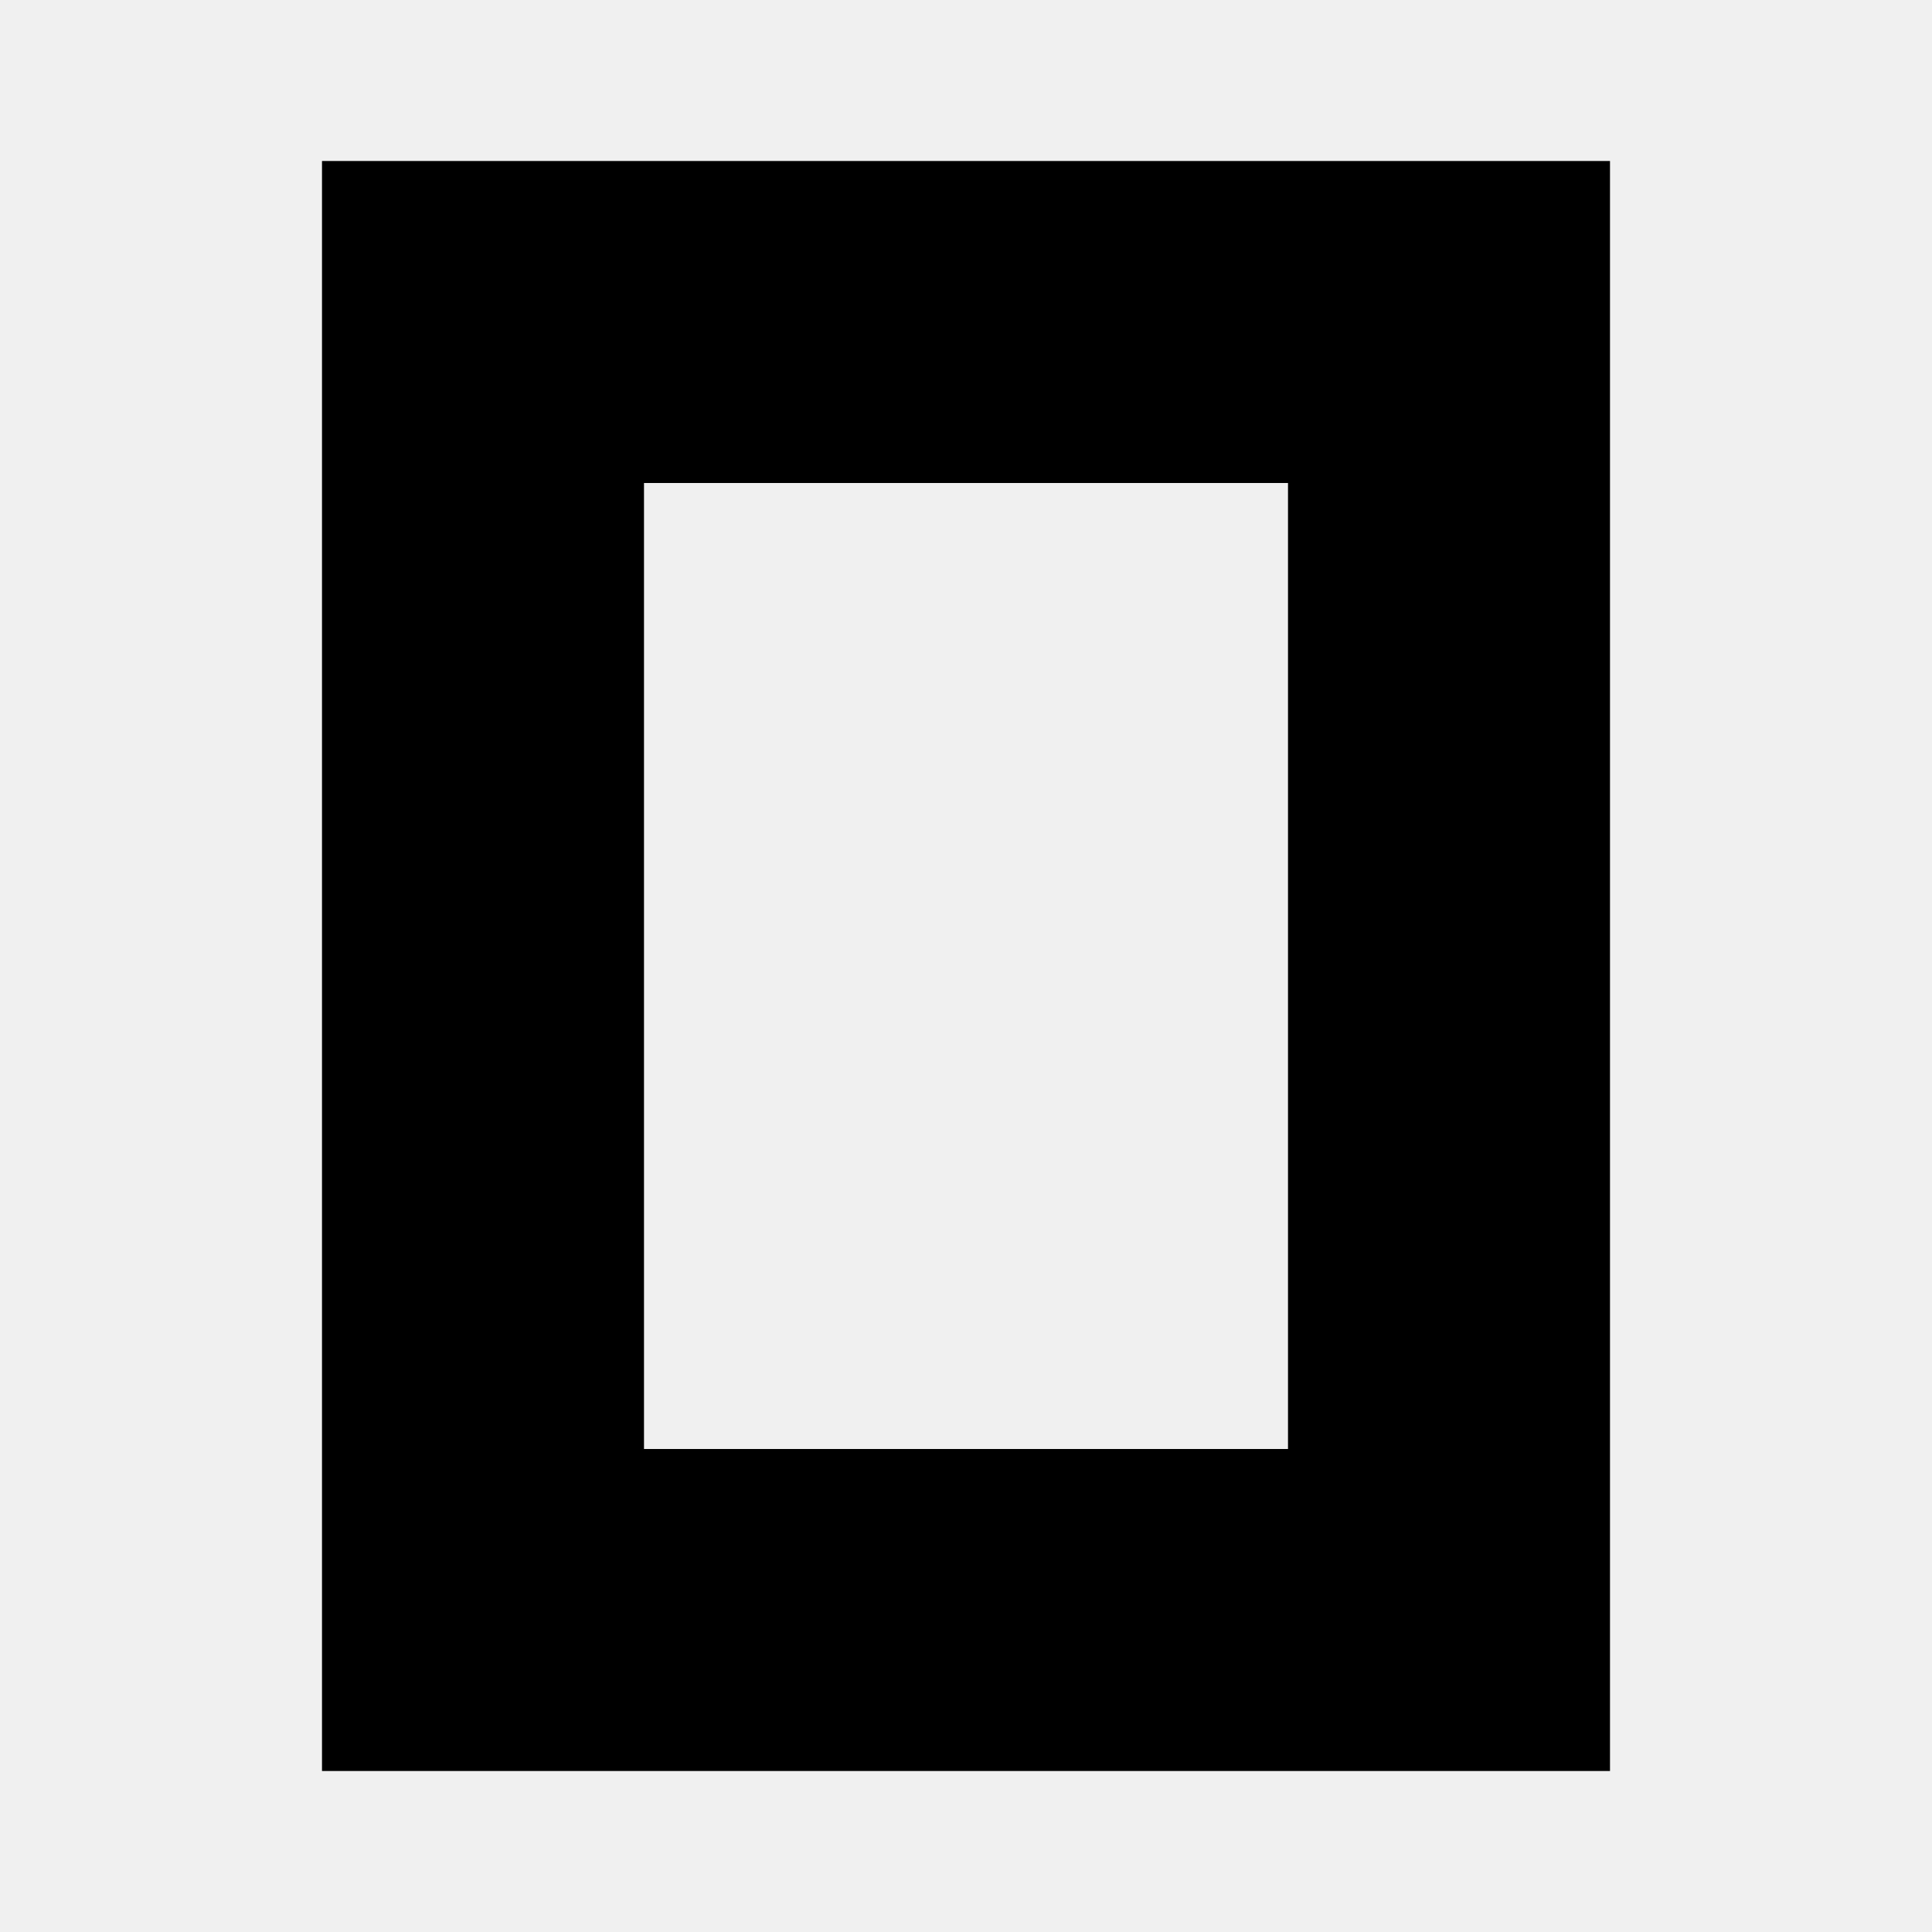
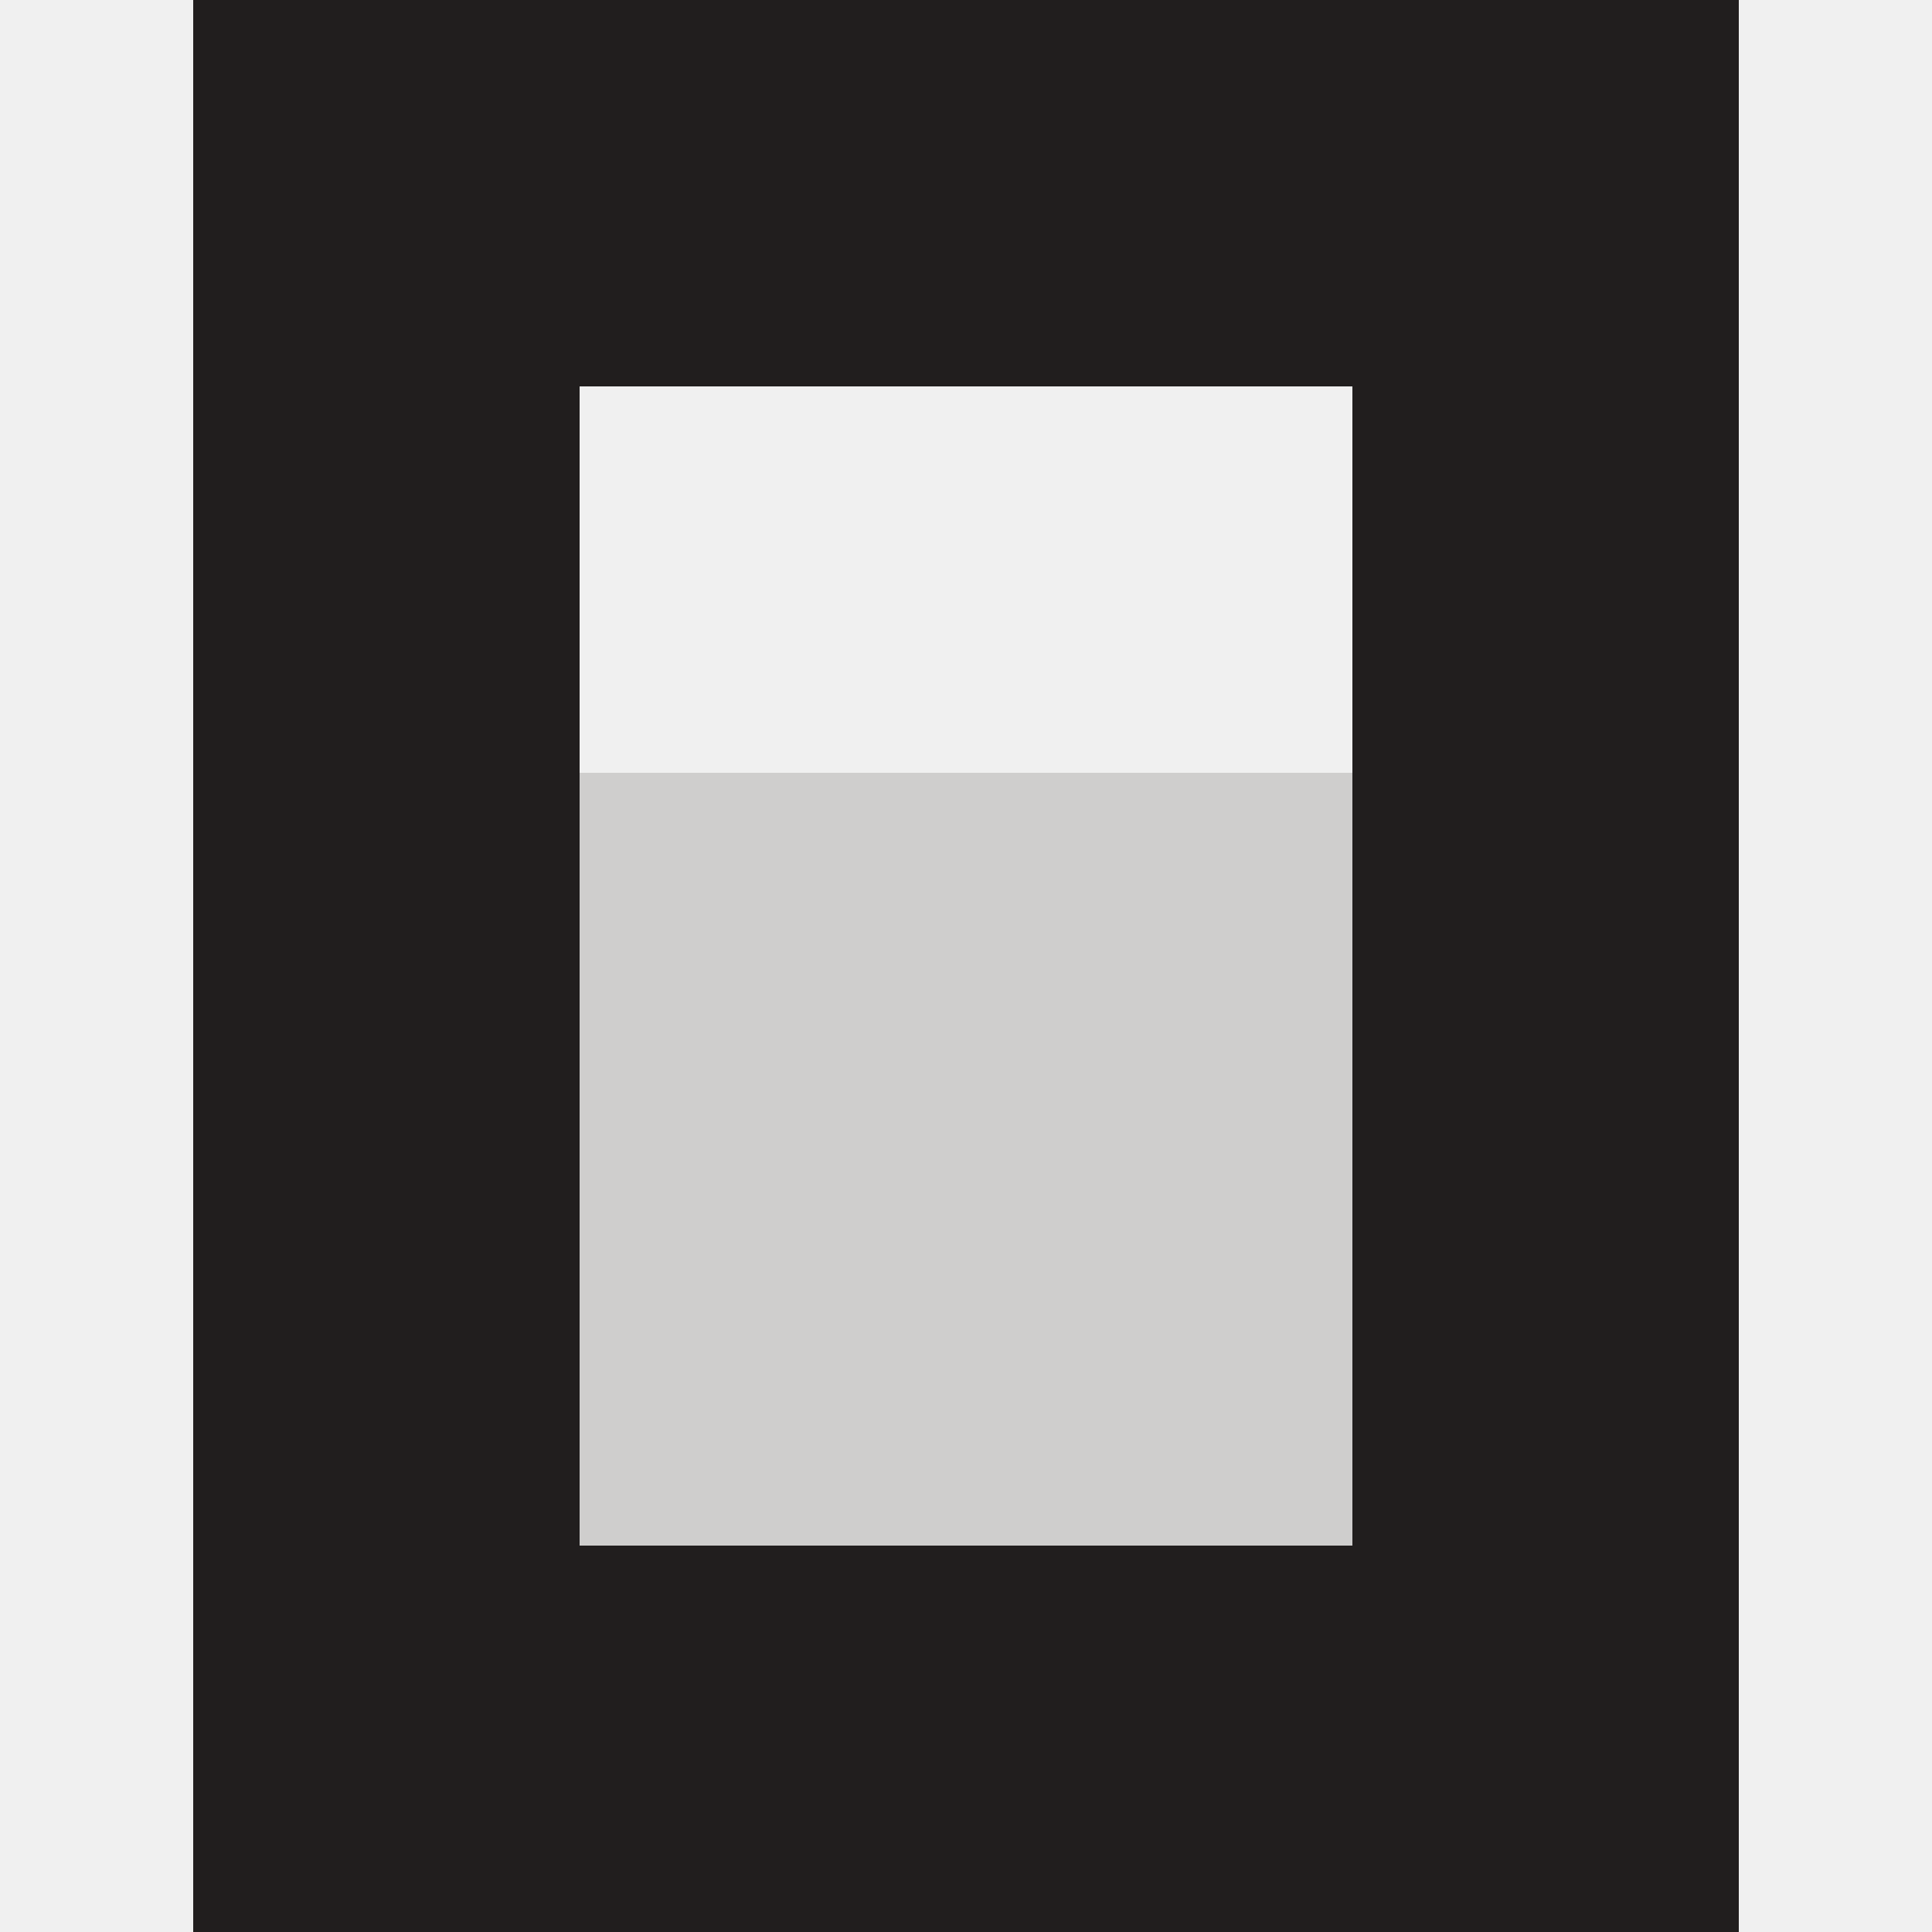
- <svg xmlns="http://www.w3.org/2000/svg" fill="currentColor" fill-rule="evenodd" height="1em" style="flex:none;line-height:1" viewBox="0 0 24 24" width="1em">
-   <path d="M16 6H8v12h8V6zm4 16H4V2h16v20z" />
+ <svg xmlns="http://www.w3.org/2000/svg" width="300" height="300" viewBox="0 0 300 300" fill="none">
+   <g transform="translate(30, 0)">
+     <g clip-path="url(#clip0_1401_86274)">
+       <mask id="mask0_1401_86274" style="mask-type:luminance" maskUnits="userSpaceOnUse" x="0" y="0" width="240" height="300">
+         <path d="M240 0H0V300H240V0Z" fill="white" />
+       </mask>
+       <g mask="url(#mask0_1401_86274)">
+         <path d="M180 240H60V120H180V240Z" fill="#CFCECD" />
+         <path d="M180 60H60V240H180V60ZM240 300H0V0H240V300Z" fill="#211E1E" />
+       </g>
+     </g>
+   </g>
+   <defs>
+     <clipPath id="clip0_1401_86274">
+       <rect width="240" height="300" fill="white" />
+     </clipPath>
+   </defs>
</svg>
